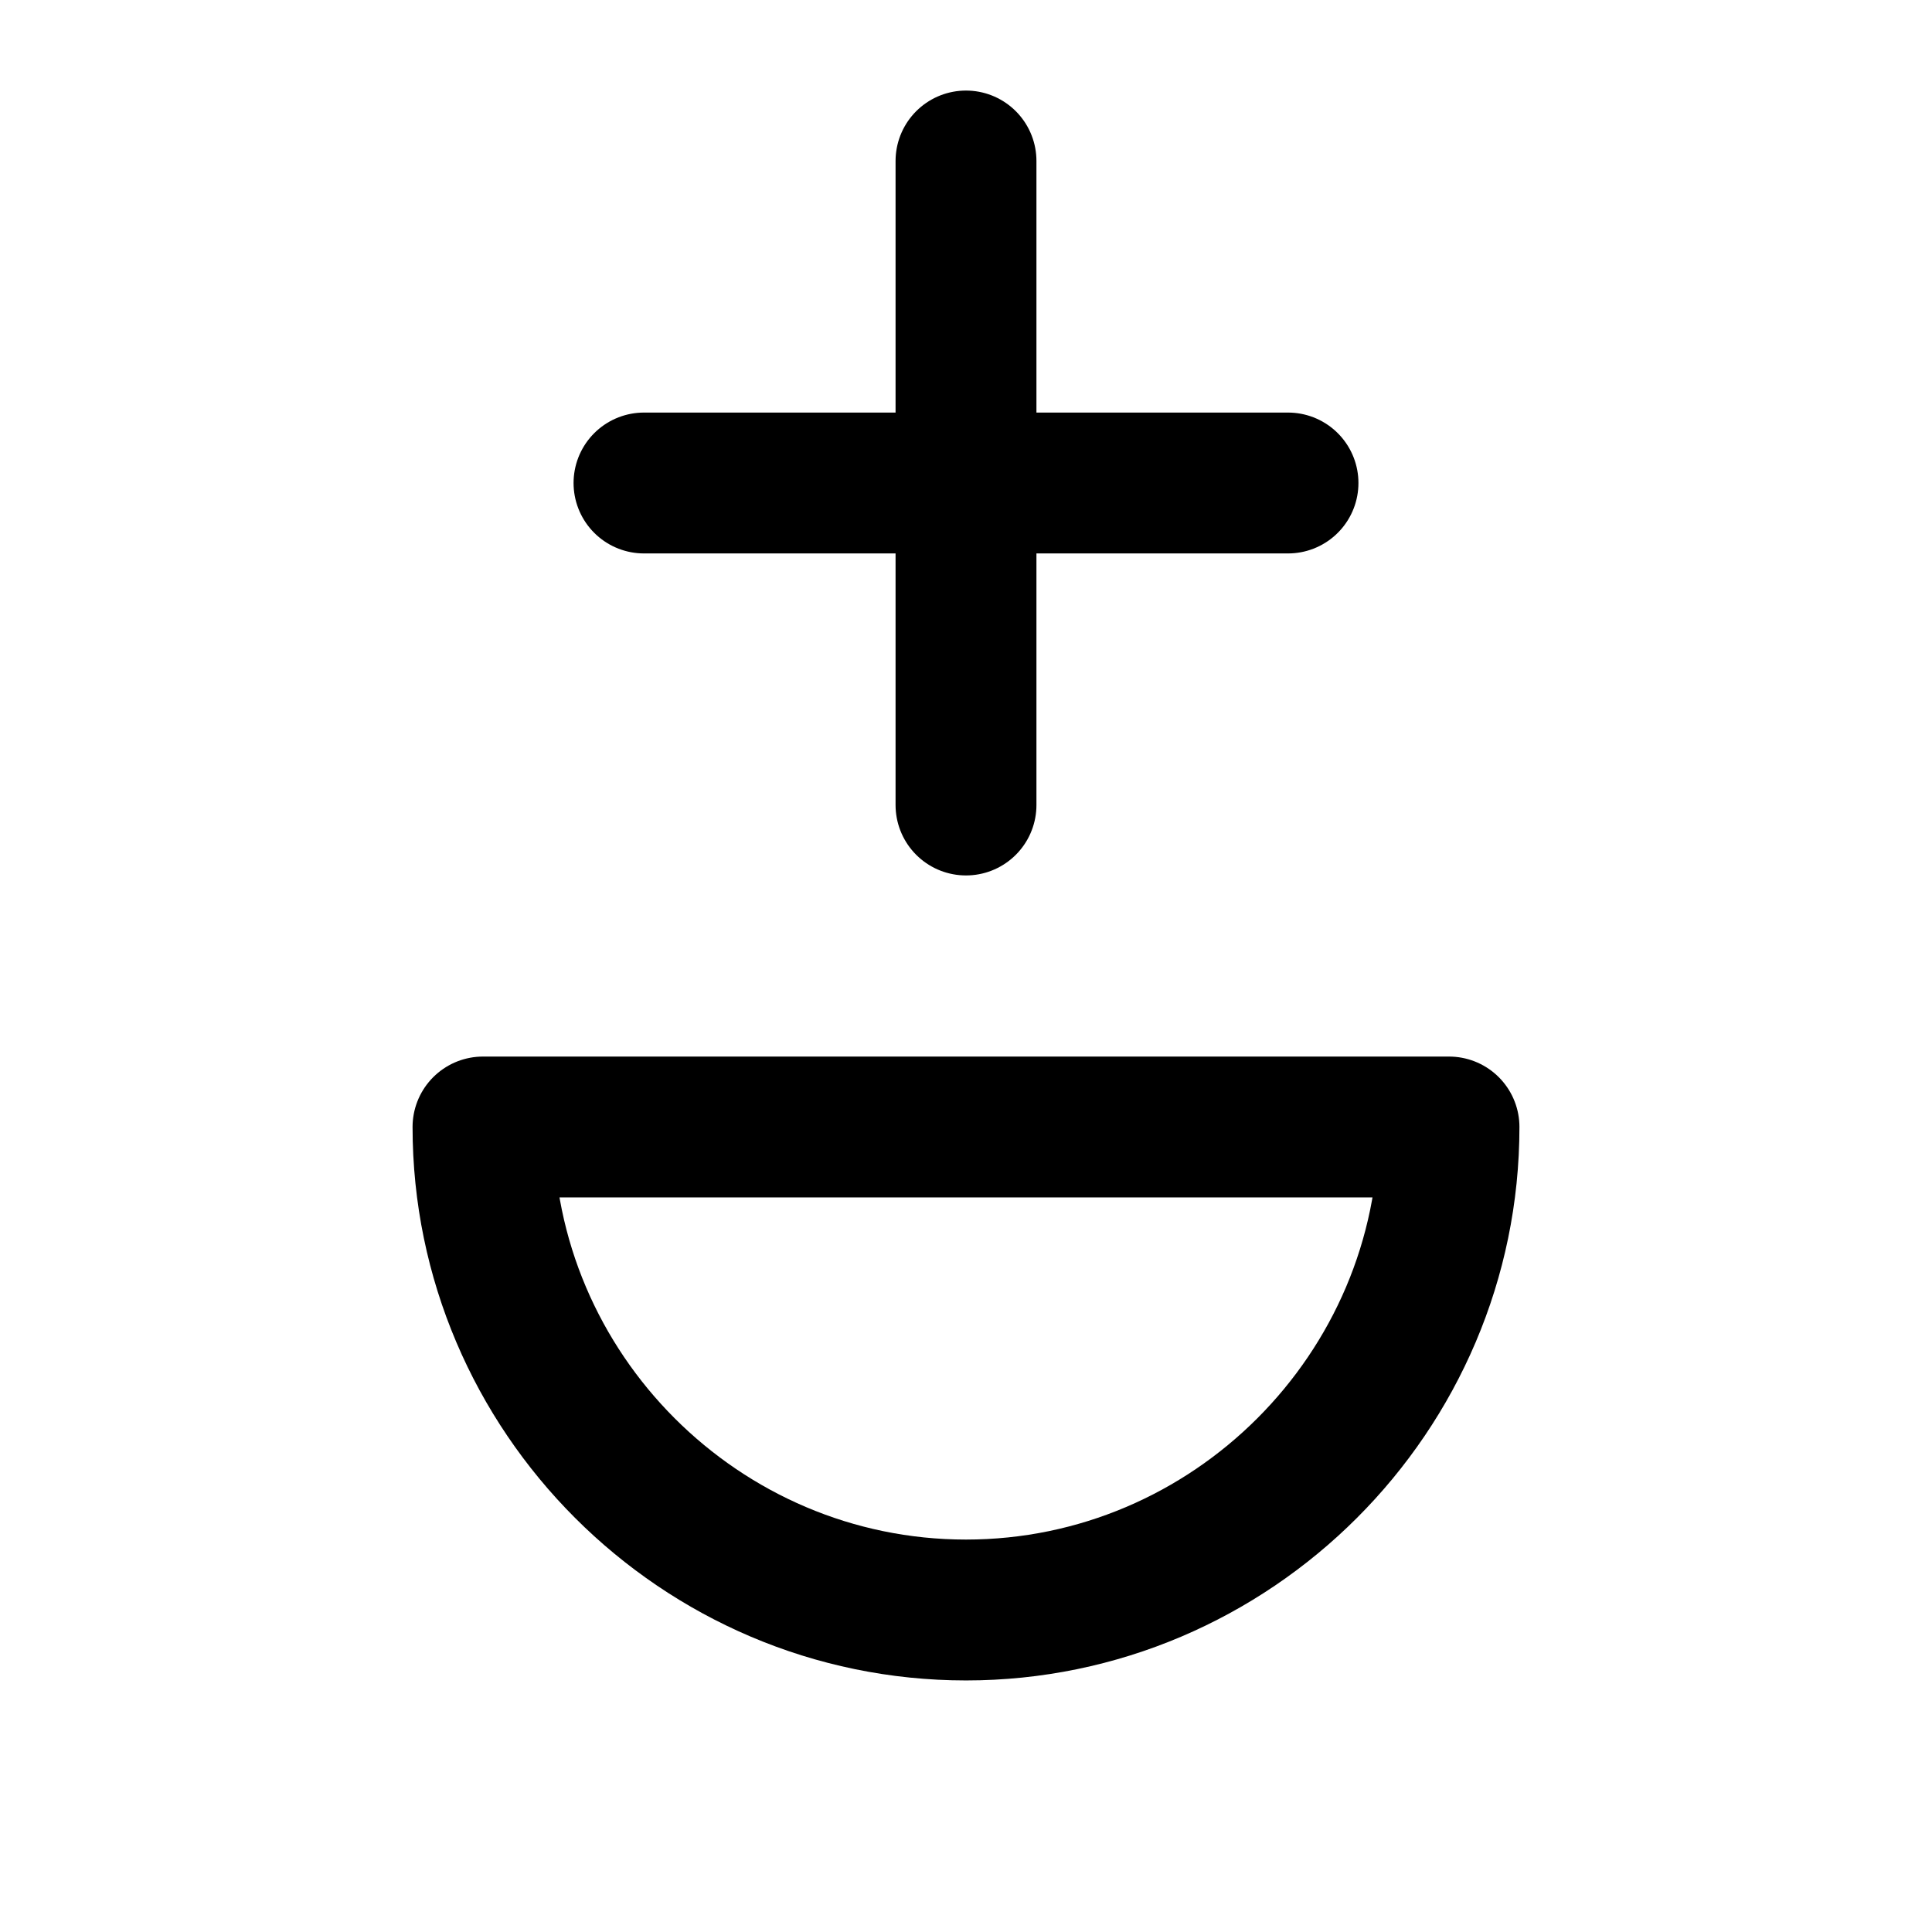
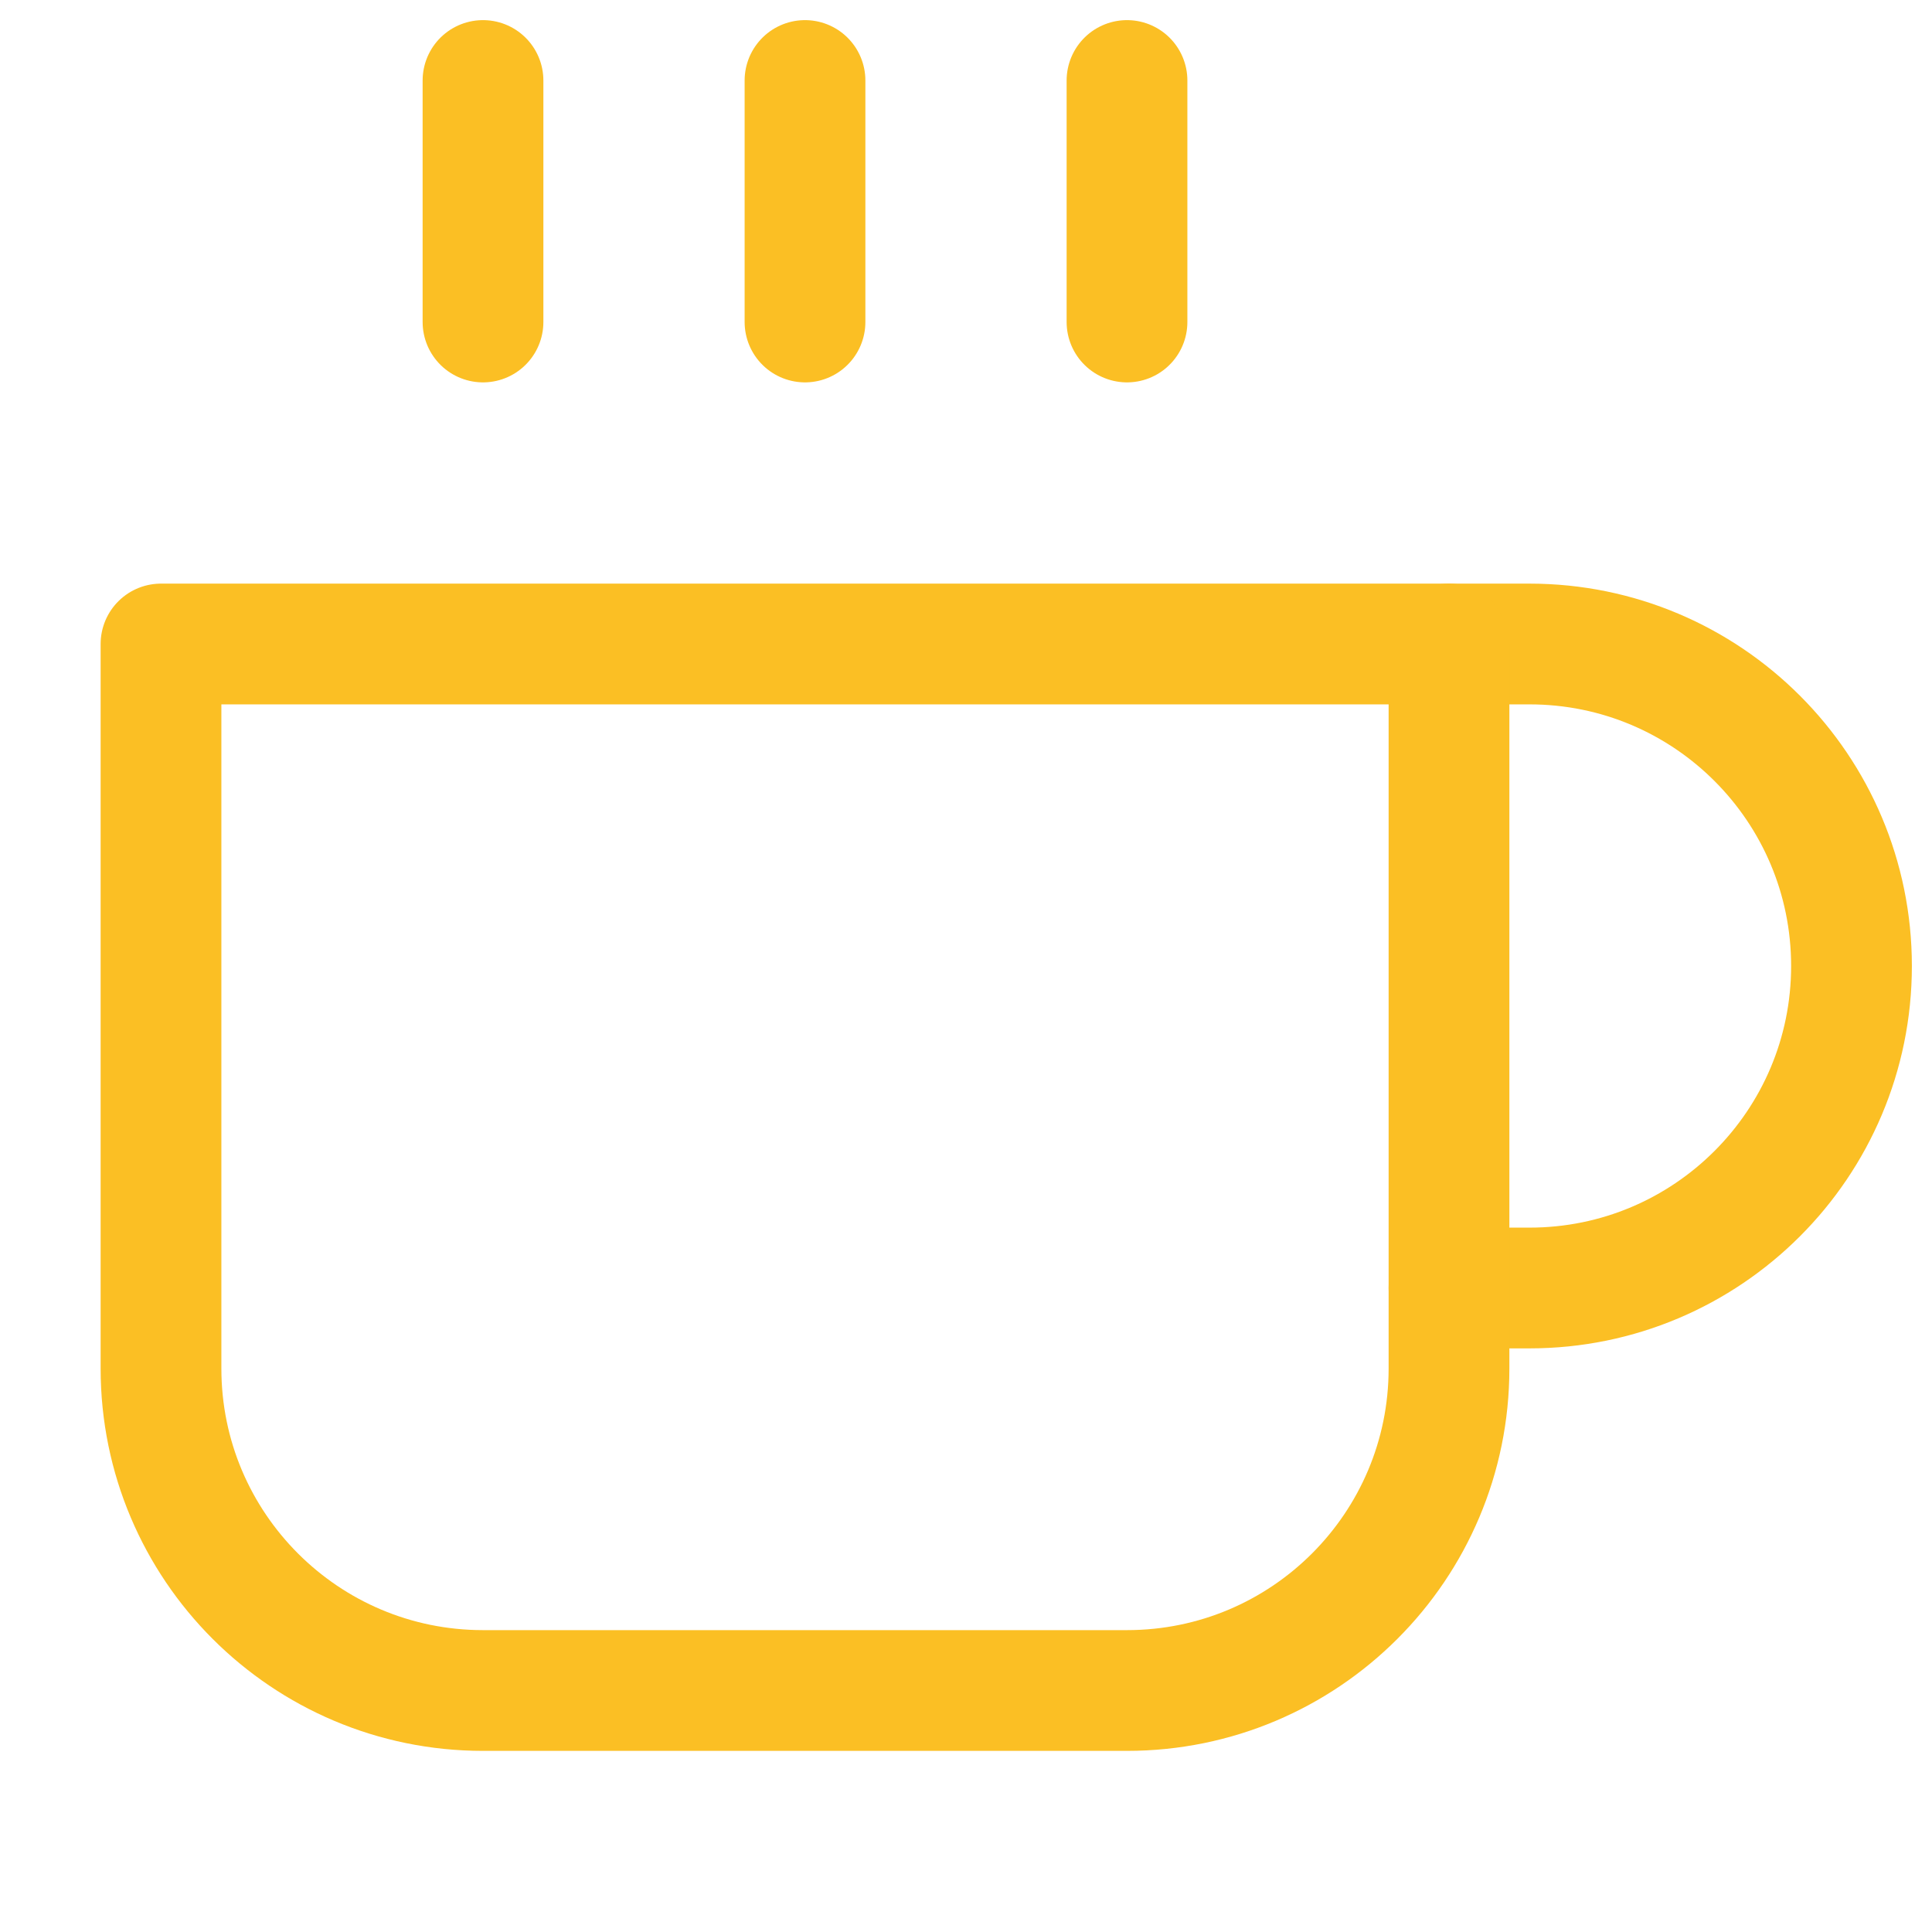
- <svg xmlns="http://www.w3.org/2000/svg" viewBox="0 0 24 24" fill="none" stroke="currentColor" stroke-width="1.75" stroke-linecap="round" stroke-linejoin="round">
-   <path d="M12 2v8" />
-   <path d="M8 6h8" />
-   <path d="M6 14c0 3.3 2.7 6 6 6s6-2.7 6-6H6z" />
+ <svg xmlns="http://www.w3.org/2000/svg" viewBox="0 0 24 24" fill="none" stroke="#FBBF24" stroke-width="1.5" stroke-linecap="round" stroke-linejoin="round">
+   <path d="M18 8h1a4 4 0 0 1 0 8h-1" />
+   <path d="M2 8h16v9a4 4 0 0 1-4 4H6a4 4 0 0 1-4-4V8z" />
+   <path d="M6 1v3M10 1v3M14 1v3" />
</svg>
